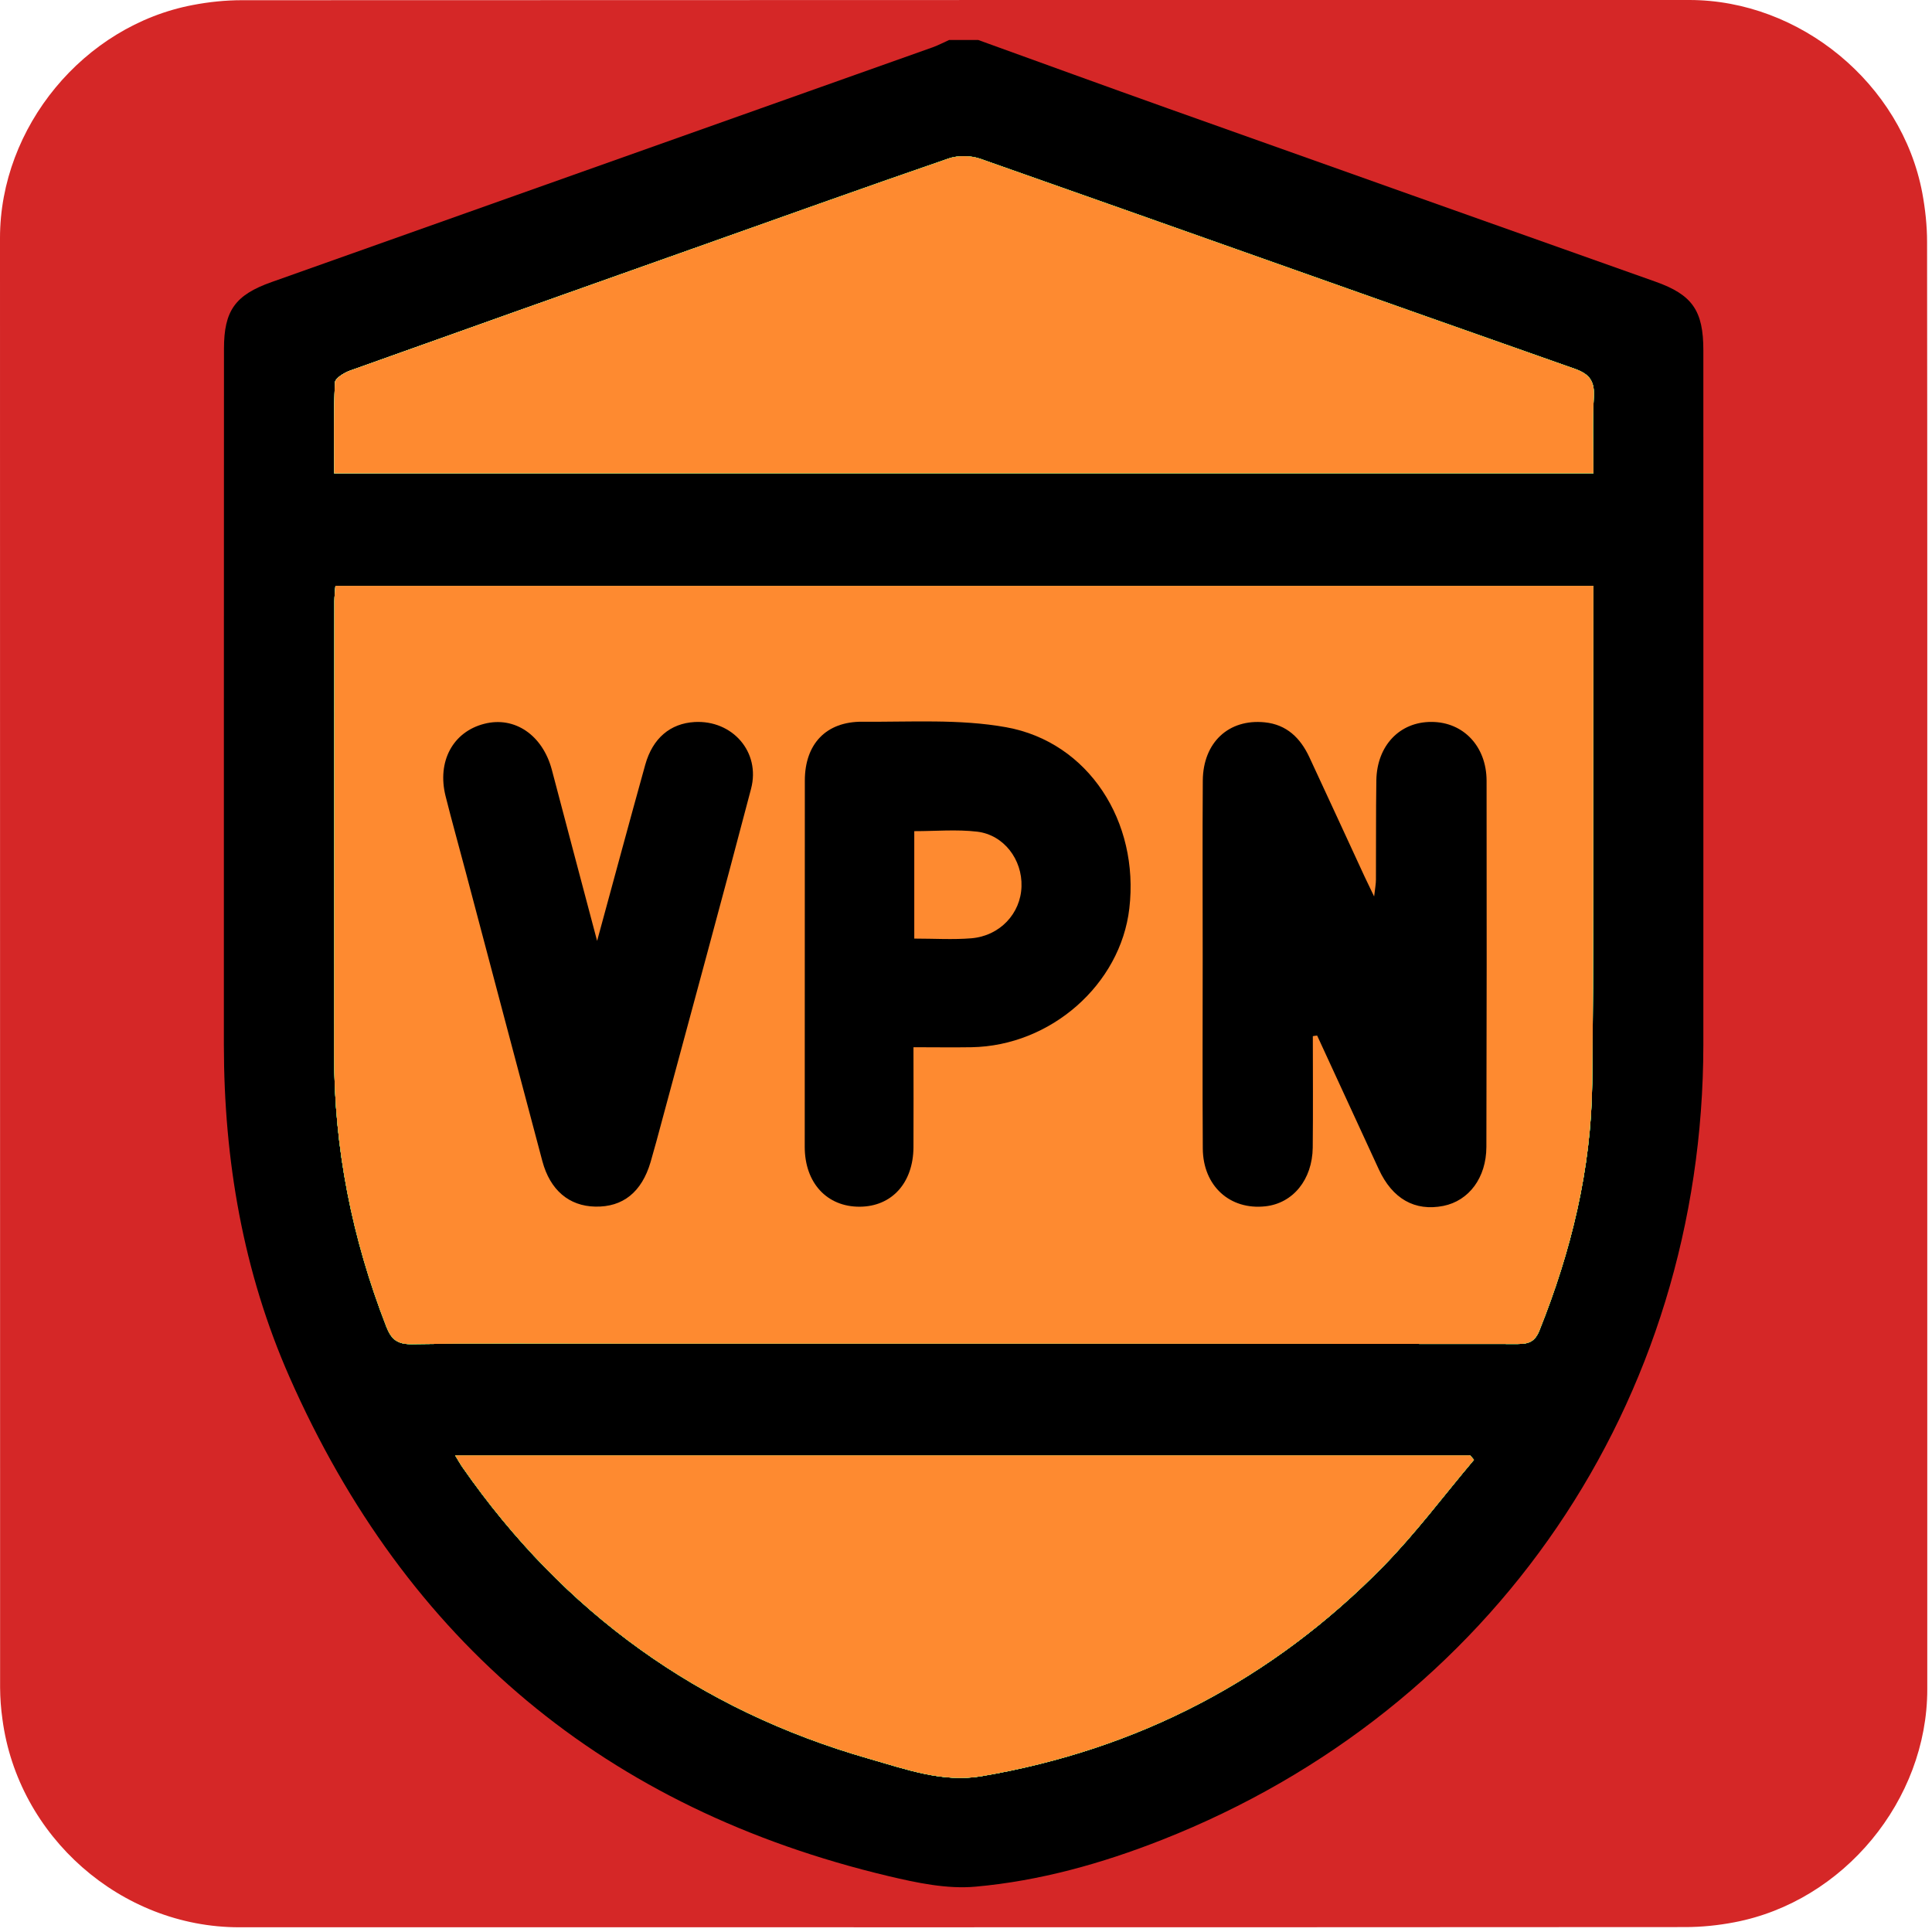
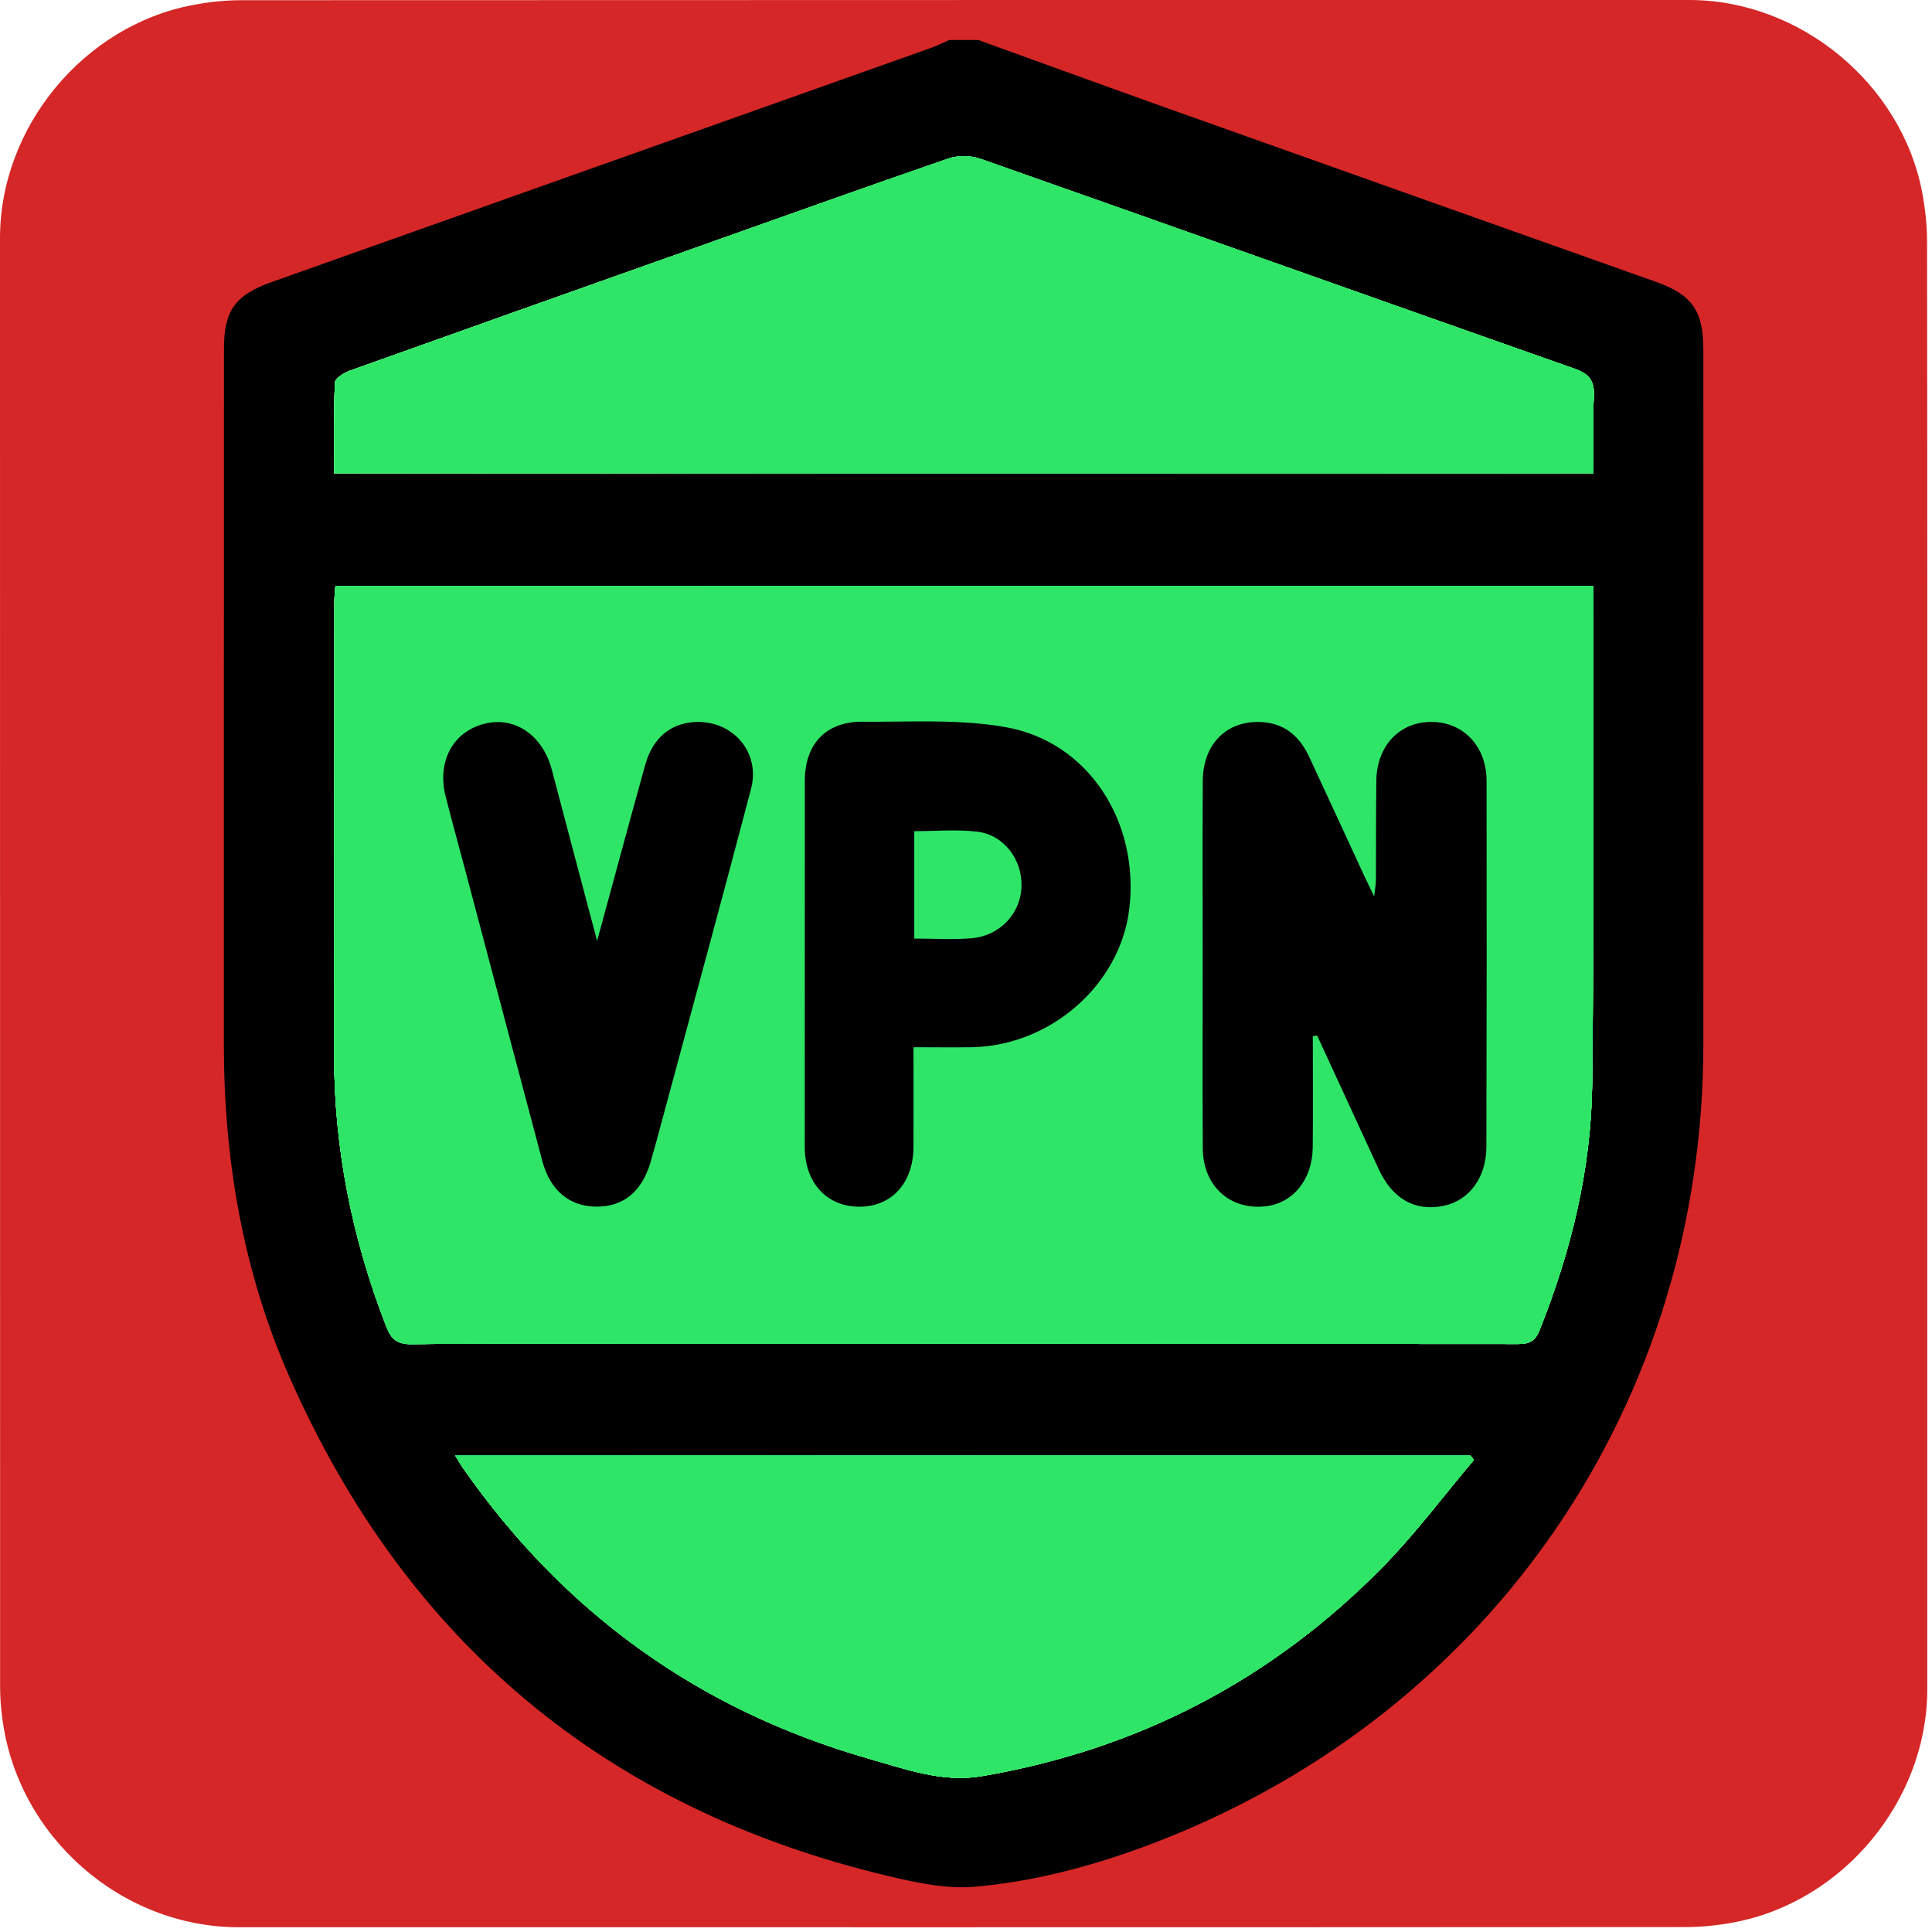
<svg xmlns="http://www.w3.org/2000/svg" id="vpn" viewBox="0 0 769 769" width="500" height="500" shape-rendering="geometricPrecision" text-rendering="geometricPrecision">
  <style>
    @keyframes shine_gradient5_f_o{0%,53.333%{fill-opacity:1}60%,to{fill-opacity:0}}@keyframes shine_gradient4_f_o{0%,50%{fill-opacity:1}56.667%,to{fill-opacity:0}}@keyframes shine_gradient3_f_o{0%,46.667%{fill-opacity:1}53.333%,to{fill-opacity:0}}@keyframes shine_gradient2_f_o{0%,43.333%{fill-opacity:1}50%,to{fill-opacity:0}}@keyframes shine_gradient1_f_o{0%,40%{fill-opacity:1}46.667%,to{fill-opacity:0}}#shine_gradient5{animation:shine_gradient5_f_o 3000ms linear infinite normal forwards}#shine_gradient4{animation:shine_gradient4_f_o 3000ms linear infinite normal forwards}#shine_gradient3{animation:shine_gradient3_f_o 3000ms linear infinite normal forwards}#shine_gradient2{animation:shine_gradient2_f_o 3000ms linear infinite normal forwards}#shine_gradient1{animation:shine_gradient1_f_o 3000ms linear infinite normal forwards}
  </style>
  <defs>
    <linearGradient id="shine_gradient5-fill" x1=".421" y1=".408" x2=".881" y2=".796" spreadMethod="pad" gradientUnits="objectBoundingBox">
      <stop id="shine_gradient5-fill-0" offset="0%" stop-color="#E1FFC5" />
      <stop id="shine_gradient5-fill-1" offset="100%" stop-color="#2FE567" />
    </linearGradient>
    <linearGradient id="shine_gradient4-fill" x1=".04" y1=".133" x2=".527" y2=".53" spreadMethod="reflect" gradientUnits="objectBoundingBox">
      <stop id="shine_gradient4-fill-0" offset="0%" stop-color="#E1FFC5" />
      <stop id="shine_gradient4-fill-1" offset="100%" stop-color="#2FE567" />
    </linearGradient>
    <linearGradient id="shine_gradient3-fill" x1=".741" y1=".68" x2="1.231" y2="1.067" spreadMethod="reflect" gradientUnits="objectBoundingBox">
      <stop id="shine_gradient3-fill-0" offset="0%" stop-color="#E1FFC5" />
      <stop id="shine_gradient3-fill-1" offset="100%" stop-color="#2FE567" />
    </linearGradient>
    <linearGradient id="shine_gradient2-fill" x1="-.265" y1="-.096" x2=".332" y2=".369" spreadMethod="pad" gradientUnits="objectBoundingBox">
      <stop id="shine_gradient2-fill-0" offset="0%" stop-color="#E1FFC5" />
      <stop id="shine_gradient2-fill-1" offset="100%" stop-color="#2FE567" />
    </linearGradient>
  </defs>
  <g id="background" transform="matrix(4 0 0 4 -796.72 -2313.48)">
    <path id="square" d="M390.96 674.28v72.19c0 11.03-8.32 21.11-19.18 23.18-1.61.31-3.27.48-4.9.48-47.97.03-95.93.02-143.9.02-11.76 0-22.02-9.02-23.56-20.72a23.27 23.27 0 01-.23-3.12c-.01-48.09-.01-96.18-.01-144.26 0-11.03 8.32-21.12 19.18-23.18 1.61-.31 3.27-.48 4.9-.48 48.01-.02 96.02-.02 144.02-.02 11.03 0 21.13 8.33 23.18 19.18.3 1.61.48 3.27.48 4.9.03 23.94.02 47.89.02 71.83z" fill="#D52727" stroke="none" stroke-width="1" />
  </g>
  <g id="shield_top" transform="matrix(4 0 0 4 -796.69 -2313.45)">
    <g id="shield_group" stroke="none" stroke-width="1">
      <path id="shield_border" d="M296.51 582.34c6.33 2.29 12.65 4.59 18.99 6.85 16.13 5.75 32.27 11.47 48.4 17.2 3.67 1.3 4.77 2.88 4.77 6.82 0 23.04.01 46.09 0 69.13-.03 35.52-20.85 66.1-53.89 79.11-5.97 2.35-12.15 4.08-18.53 4.65-2.84.26-5.84-.38-8.67-1.05-28.08-6.68-47.98-23.29-59.61-49.68-4.61-10.47-6.51-21.57-6.52-32.99-.01-23.1.01-46.21.01-69.31 0-3.8 1.12-5.36 4.74-6.64 21.94-7.79 43.88-15.58 65.81-23.37.55-.2 1.07-.48 1.61-.72h2.89z" fill="#000" />
      <path id="shine_gradient6" d="M244.46 723.18c.32.52.51.87.74 1.2 10.05 14.43 23.5 24.14 40.41 28.98 3.65 1.04 7.35 2.41 11.23 1.75 15.57-2.65 28.95-9.62 40-20.9 3.23-3.3 6.01-7.04 9-10.58-.13-.15-.25-.3-.38-.45h-101zm-12.03-97.72h125.3c0-2.6-.1-5.11.04-7.59.09-1.57-.41-2.29-1.93-2.82-19.71-6.93-39.39-13.95-59.1-20.88-.96-.34-2.24-.36-3.19-.03-8.57 2.95-17.11 6.02-25.66 9.05-11.3 4.01-22.61 8.02-33.9 12.06-.59.21-1.47.76-1.49 1.19-.13 2.97-.07 5.95-.07 9.02zm125.3 11.2H232.55c-.04.57-.1 1.04-.1 1.5-.01 15.02-.01 30.04-.03 45.06-.02 9.38 1.79 18.39 5.18 27.12.5 1.3 1.1 1.8 2.57 1.78 7-.1 14-.05 21.01-.05 29.68 0 59.37 0 89.05.03 1.09 0 1.69-.25 2.13-1.35 3.16-7.89 5.15-16.05 5.25-24.56.15-12.63.09-25.25.11-37.88.01-3.83.01-7.66.01-11.65z" fill="#2FE567" />
      <path id="shine_gradient5" d="M244.46 723.18c.32.52.51.87.74 1.2 10.05 14.43 23.5 24.14 40.41 28.98 3.65 1.04 7.35 2.41 11.23 1.75 15.57-2.65 28.95-9.62 40-20.9 3.23-3.3 6.01-7.04 9-10.58-.13-.15-.25-.3-.38-.45h-101zm-12.03-97.72h125.3c0-2.6-.1-5.11.04-7.59.09-1.57-.41-2.29-1.93-2.82-19.71-6.93-39.39-13.95-59.1-20.88-.96-.34-2.24-.36-3.19-.03-8.57 2.95-17.11 6.02-25.66 9.05-11.3 4.01-22.61 8.02-33.9 12.06-.59.21-1.47.76-1.49 1.19-.13 2.97-.07 5.95-.07 9.02zm125.3 11.2H232.55c-.04.57-.1 1.04-.1 1.5-.01 15.02-.01 30.04-.03 45.06-.02 9.38 1.79 18.39 5.18 27.12.5 1.3 1.1 1.8 2.57 1.78 7-.1 14-.05 21.01-.05 29.68 0 59.37 0 89.05.03 1.09 0 1.69-.25 2.13-1.35 3.16-7.89 5.15-16.05 5.25-24.56.15-12.63.09-25.25.11-37.88.01-3.83.01-7.66.01-11.65z" fill="url(#shine_gradient5-fill)" />
      <path id="shine_gradient4" d="M244.46 723.18c.32.52.51.87.74 1.2 10.05 14.43 23.5 24.14 40.41 28.98 3.65 1.04 7.35 2.41 11.23 1.75 15.57-2.65 28.95-9.62 40-20.9 3.23-3.3 6.01-7.04 9-10.58-.13-.15-.25-.3-.38-.45h-101zm-12.03-97.72h125.3c0-2.6-.1-5.11.04-7.59.09-1.57-.41-2.29-1.93-2.82-19.71-6.93-39.39-13.95-59.1-20.88-.96-.34-2.24-.36-3.19-.03-8.57 2.95-17.11 6.02-25.66 9.05-11.3 4.01-22.61 8.02-33.9 12.06-.59.21-1.47.76-1.49 1.19-.13 2.97-.07 5.95-.07 9.02zm125.3 11.2H232.55c-.04.57-.1 1.04-.1 1.5-.01 15.02-.01 30.04-.03 45.06-.02 9.38 1.79 18.39 5.18 27.12.5 1.3 1.1 1.8 2.57 1.78 7-.1 14-.05 21.01-.05 29.68 0 59.37 0 89.05.03 1.09 0 1.69-.25 2.13-1.35 3.16-7.89 5.15-16.05 5.25-24.56.15-12.63.09-25.25.11-37.88.01-3.83.01-7.66.01-11.65z" fill="url(#shine_gradient4-fill)" />
      <path id="shine_gradient3" d="M244.46 723.18c.32.52.51.87.74 1.2 10.05 14.43 23.5 24.14 40.41 28.98 3.65 1.04 7.35 2.41 11.23 1.75 15.57-2.65 28.95-9.62 40-20.9 3.23-3.3 6.01-7.04 9-10.58-.13-.15-.25-.3-.38-.45h-101zm-12.03-97.72h125.3c0-2.6-.1-5.11.04-7.59.09-1.57-.41-2.29-1.93-2.82-19.71-6.93-39.39-13.95-59.1-20.88-.96-.34-2.24-.36-3.19-.03-8.57 2.95-17.11 6.02-25.66 9.05-11.3 4.01-22.61 8.02-33.9 12.06-.59.21-1.47.76-1.49 1.19-.13 2.97-.07 5.95-.07 9.02zm125.3 11.2H232.55c-.04.57-.1 1.04-.1 1.5-.01 15.02-.01 30.04-.03 45.06-.02 9.38 1.79 18.39 5.18 27.12.5 1.3 1.1 1.8 2.57 1.78 7-.1 14-.05 21.01-.05 29.68 0 59.37 0 89.05.03 1.09 0 1.69-.25 2.13-1.35 3.16-7.89 5.15-16.05 5.25-24.56.15-12.63.09-25.25.11-37.88.01-3.83.01-7.66.01-11.65z" fill="url(#shine_gradient3-fill)" />
      <path id="shine_gradient2" d="M244.46 723.18c.32.52.51.87.74 1.2 10.05 14.43 23.5 24.14 40.41 28.98 3.65 1.04 7.35 2.41 11.23 1.75 15.57-2.65 28.95-9.62 40-20.9 3.23-3.3 6.01-7.04 9-10.58-.13-.15-.25-.3-.38-.45h-101zm-12.03-97.72h125.3c0-2.6-.1-5.11.04-7.59.09-1.57-.41-2.29-1.93-2.82-19.71-6.93-39.39-13.95-59.1-20.88-.96-.34-2.24-.36-3.19-.03-8.57 2.95-17.11 6.02-25.66 9.05-11.3 4.01-22.61 8.02-33.9 12.06-.59.21-1.47.76-1.49 1.19-.13 2.97-.07 5.95-.07 9.02zm125.3 11.2H232.55c-.04.57-.1 1.04-.1 1.5-.01 15.02-.01 30.04-.03 45.06-.02 9.38 1.79 18.39 5.18 27.12.5 1.3 1.1 1.8 2.57 1.78 7-.1 14-.05 21.01-.05 29.68 0 59.37 0 89.05.03 1.09 0 1.69-.25 2.13-1.35 3.16-7.89 5.15-16.05 5.25-24.56.15-12.63.09-25.25.11-37.88.01-3.83.01-7.66.01-11.65z" fill="url(#shine_gradient2-fill)" />
-       <path id="shine_gradient1" d="M244.46 723.18c.32.52.51.87.74 1.2 10.05 14.43 23.5 24.14 40.41 28.98 3.65 1.04 7.35 2.41 11.23 1.75 15.57-2.65 28.95-9.62 40-20.9 3.23-3.3 6.01-7.04 9-10.58-.13-.15-.25-.3-.38-.45h-101zm-12.03-97.72h125.3c0-2.6-.1-5.11.04-7.59.09-1.57-.41-2.29-1.93-2.82-19.71-6.93-39.39-13.95-59.1-20.88-.96-.34-2.24-.36-3.19-.03-8.57 2.95-17.11 6.02-25.66 9.05-11.3 4.01-22.61 8.02-33.9 12.06-.59.21-1.47.76-1.49 1.19-.13 2.97-.07 5.95-.07 9.02zm125.3 11.2H232.55c-.04.57-.1 1.04-.1 1.5-.01 15.02-.01 30.04-.03 45.06-.02 9.38 1.79 18.39 5.18 27.12.5 1.3 1.1 1.8 2.57 1.78 7-.1 14-.05 21.01-.05 29.68 0 59.37 0 89.05.03 1.09 0 1.69-.25 2.13-1.35 3.16-7.89 5.15-16.05 5.25-24.56.15-12.63.09-25.25.11-37.88.01-3.83.01-7.66.01-11.65z" fill="#FE8A30" />
+       <path id="shine_gradient1" d="M244.46 723.18c.32.52.51.87.74 1.2 10.05 14.43 23.5 24.14 40.41 28.98 3.65 1.04 7.35 2.41 11.23 1.75 15.57-2.65 28.95-9.62 40-20.9 3.23-3.3 6.01-7.04 9-10.58-.13-.15-.25-.3-.38-.45h-101zm-12.03-97.72h125.3c0-2.6-.1-5.11.04-7.59.09-1.57-.41-2.29-1.93-2.82-19.71-6.93-39.39-13.95-59.1-20.88-.96-.34-2.24-.36-3.19-.03-8.57 2.95-17.11 6.02-25.66 9.05-11.3 4.01-22.61 8.02-33.9 12.06-.59.21-1.47.76-1.49 1.19-.13 2.97-.07 5.95-.07 9.02zm125.3 11.2H232.55c-.04.57-.1 1.04-.1 1.5-.01 15.02-.01 30.04-.03 45.06-.02 9.38 1.79 18.39 5.18 27.12.5 1.3 1.1 1.8 2.57 1.78 7-.1 14-.05 21.01-.05 29.68 0 59.37 0 89.05.03 1.09 0 1.69-.25 2.13-1.35 3.16-7.89 5.15-16.05 5.25-24.56.15-12.63.09-25.25.11-37.88.01-3.83.01-7.66.01-11.65z" fill="#2FE567" />
      <path id="letter_n" d="M329.81 681.47c0 3.7.03 7.39-.01 11.09-.04 3.19-1.97 5.54-4.71 5.84-3.53.39-6.2-2.02-6.23-5.74-.04-6.34-.01-12.69-.01-19.03 0-5.86-.03-11.73.01-17.59.03-3.8 2.58-6.16 6.16-5.8 2.19.22 3.55 1.56 4.44 3.46 1.84 3.95 3.66 7.91 5.49 11.87.25.53.51 1.06.96 2 .1-.84.18-1.27.18-1.69.02-3.29-.01-6.58.04-9.87.06-3.46 2.33-5.83 5.5-5.81 3.15.01 5.46 2.42 5.47 5.85.02 12.15.01 24.29-.02 36.44-.01 3.07-1.74 5.36-4.28 5.87-2.84.56-5.07-.7-6.43-3.65-2.04-4.43-4.09-8.87-6.13-13.3-.14.01-.28.03-.43.06z" fill="#000" />
      <path id="letter_v" d="M258.59 671.99c1.68-6.16 3.21-11.85 4.79-17.53.74-2.65 2.5-4.11 4.91-4.25 3.76-.21 6.58 2.98 5.62 6.64-2.89 11.02-5.9 22.01-8.86 33.01-.37 1.38-.74 2.77-1.14 4.14-.88 2.99-2.76 4.49-5.5 4.43-2.61-.05-4.5-1.64-5.27-4.53-2.55-9.57-5.07-19.14-7.61-28.71-.67-2.54-1.38-5.06-2.02-7.61-.86-3.45.73-6.39 3.84-7.19 3.04-.79 5.83 1.13 6.74 4.59 1.45 5.52 2.92 11.04 4.5 17.01z" fill="#000" />
      <path id="letter_p" d="M299.3 650.73c-4.65-.84-9.52-.51-14.3-.55-3.63-.03-5.74 2.22-5.74 5.87-.01 12.14-.01 24.29-.01 36.43 0 3.59 2.21 5.98 5.48 5.96 3.18-.02 5.31-2.36 5.34-5.9.02-3.22 0-6.45 0-9.97 2.09 0 3.93.03 5.77 0 7.89-.13 14.83-6.24 15.71-13.81 1.01-8.62-4.05-16.55-12.25-18.03zm-3.47 21c-1.83.15-3.68.03-5.68.03v-10.69c2.14 0 4.22-.19 6.26.05 2.66.32 4.5 2.78 4.41 5.46-.08 2.68-2.14 4.91-4.99 5.15z" fill="#000" />
    </g>
  </g>
</svg>
